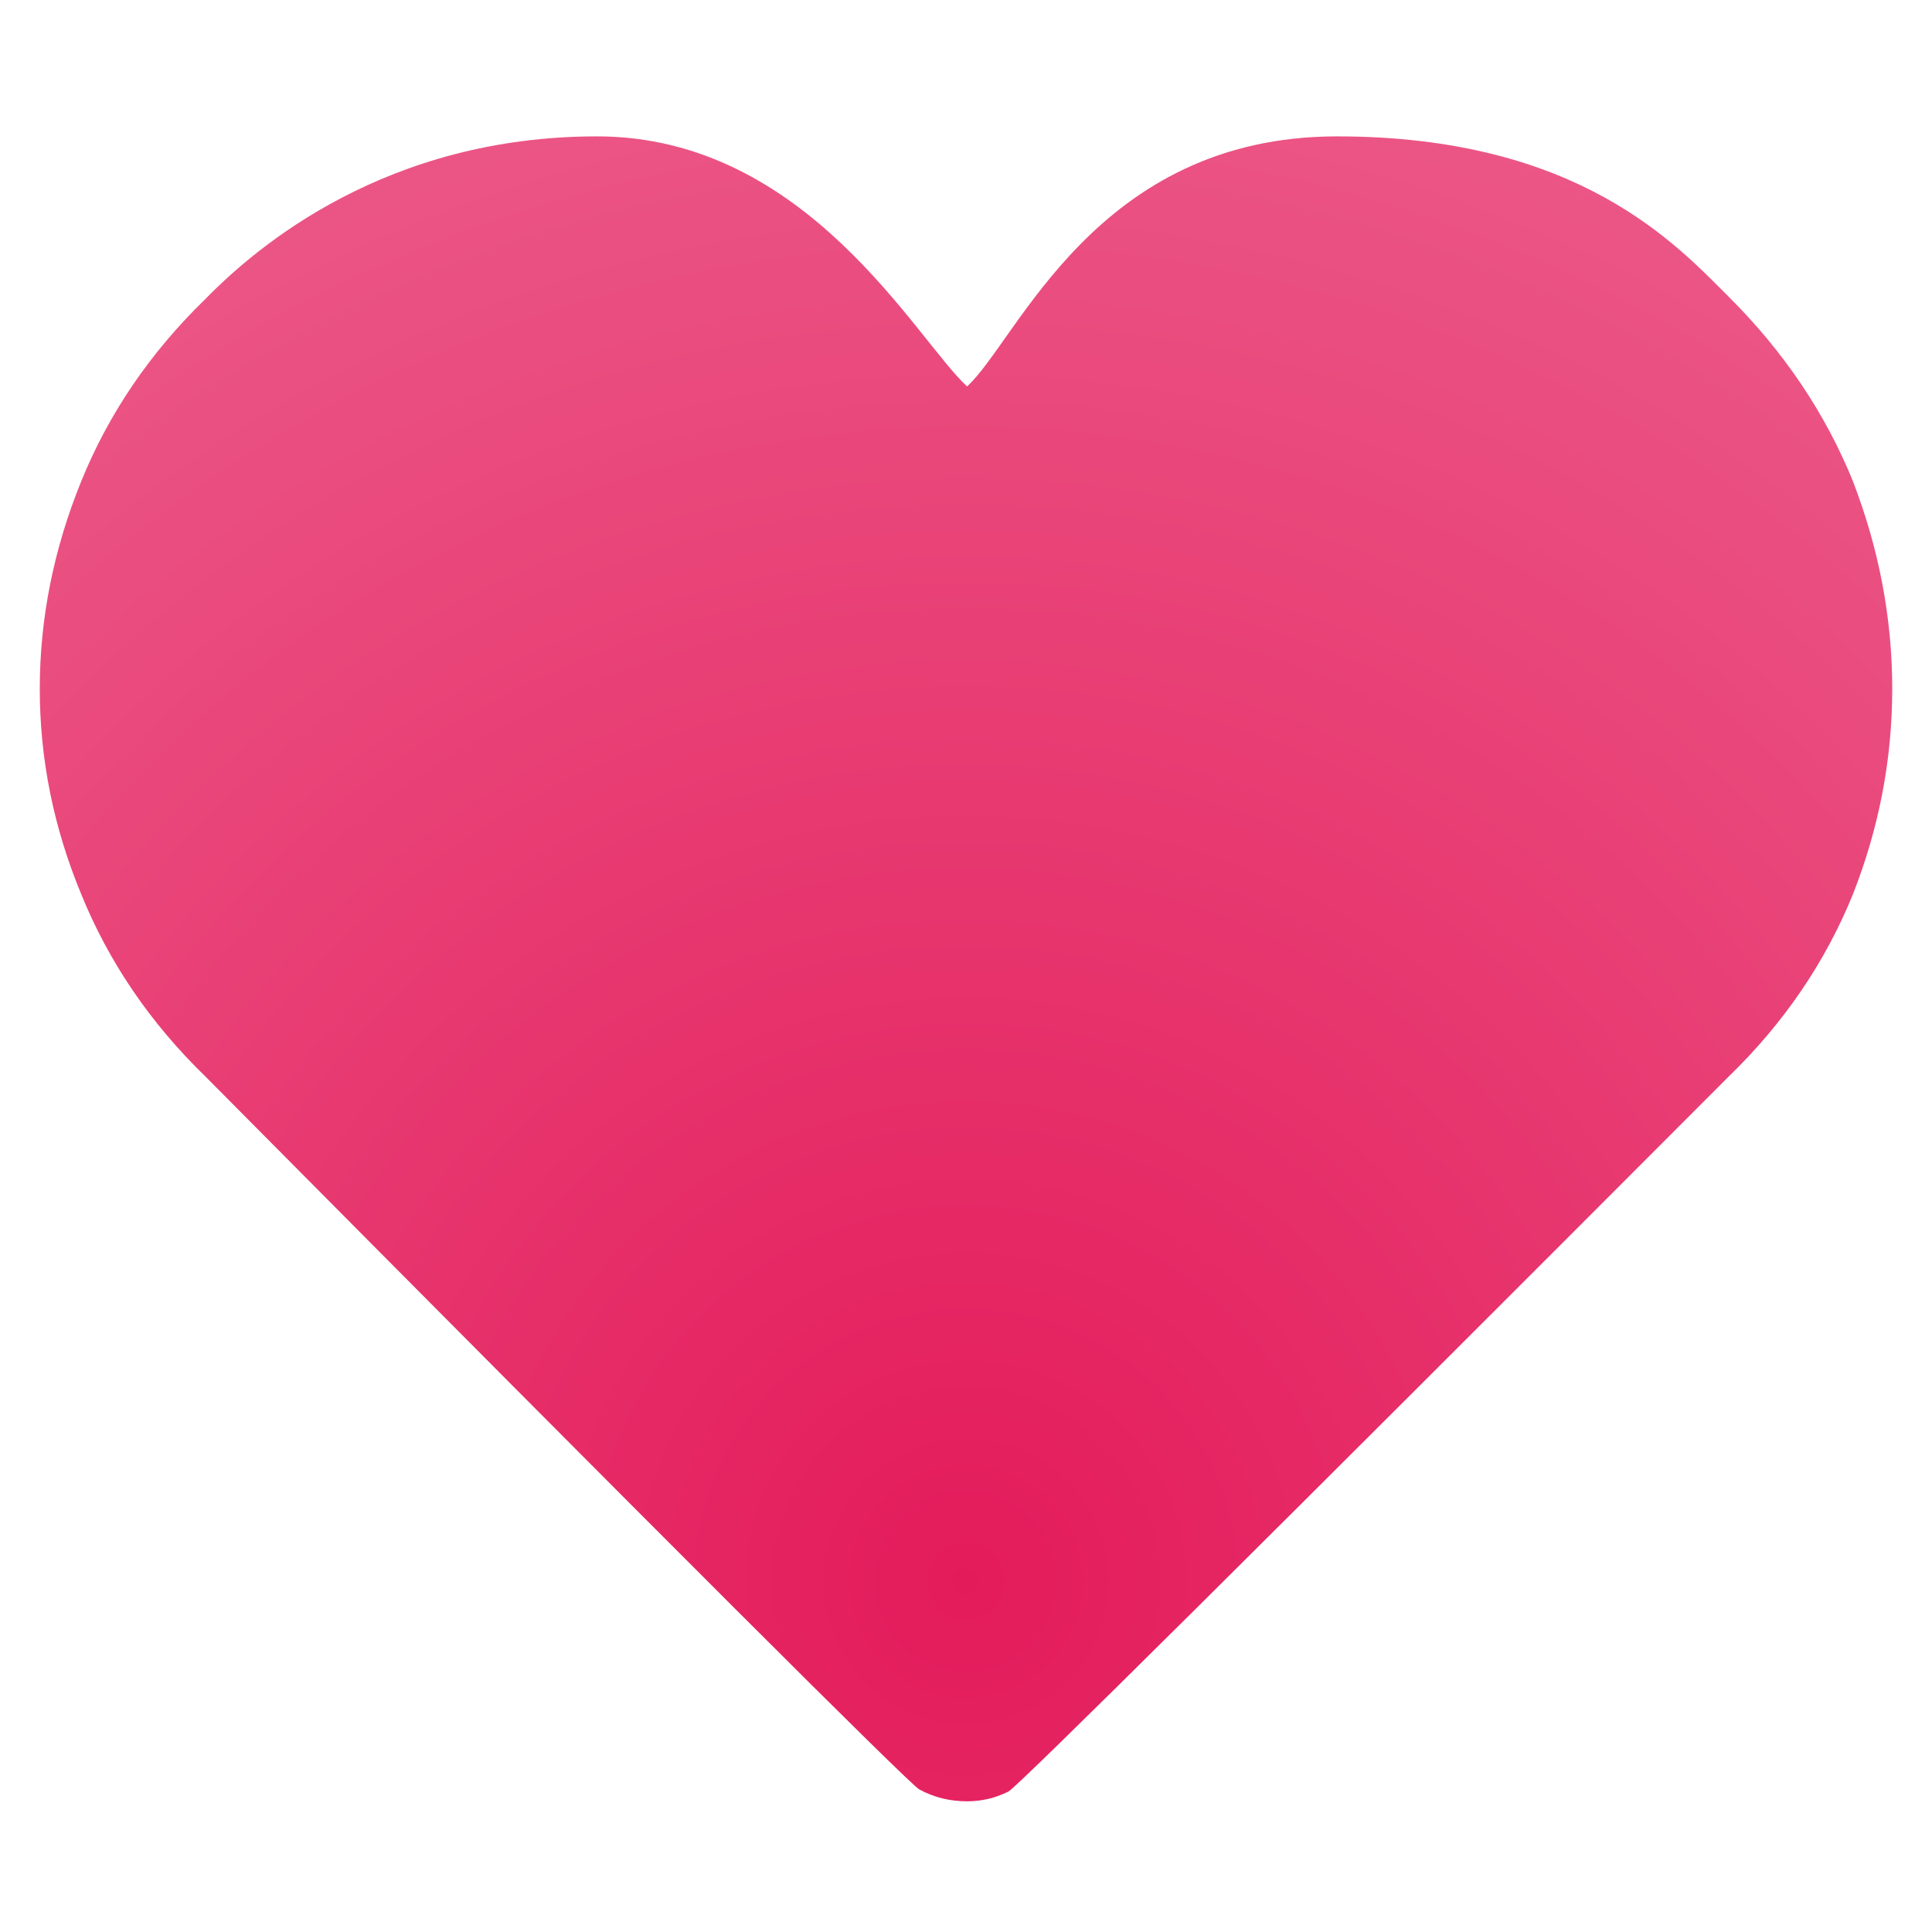
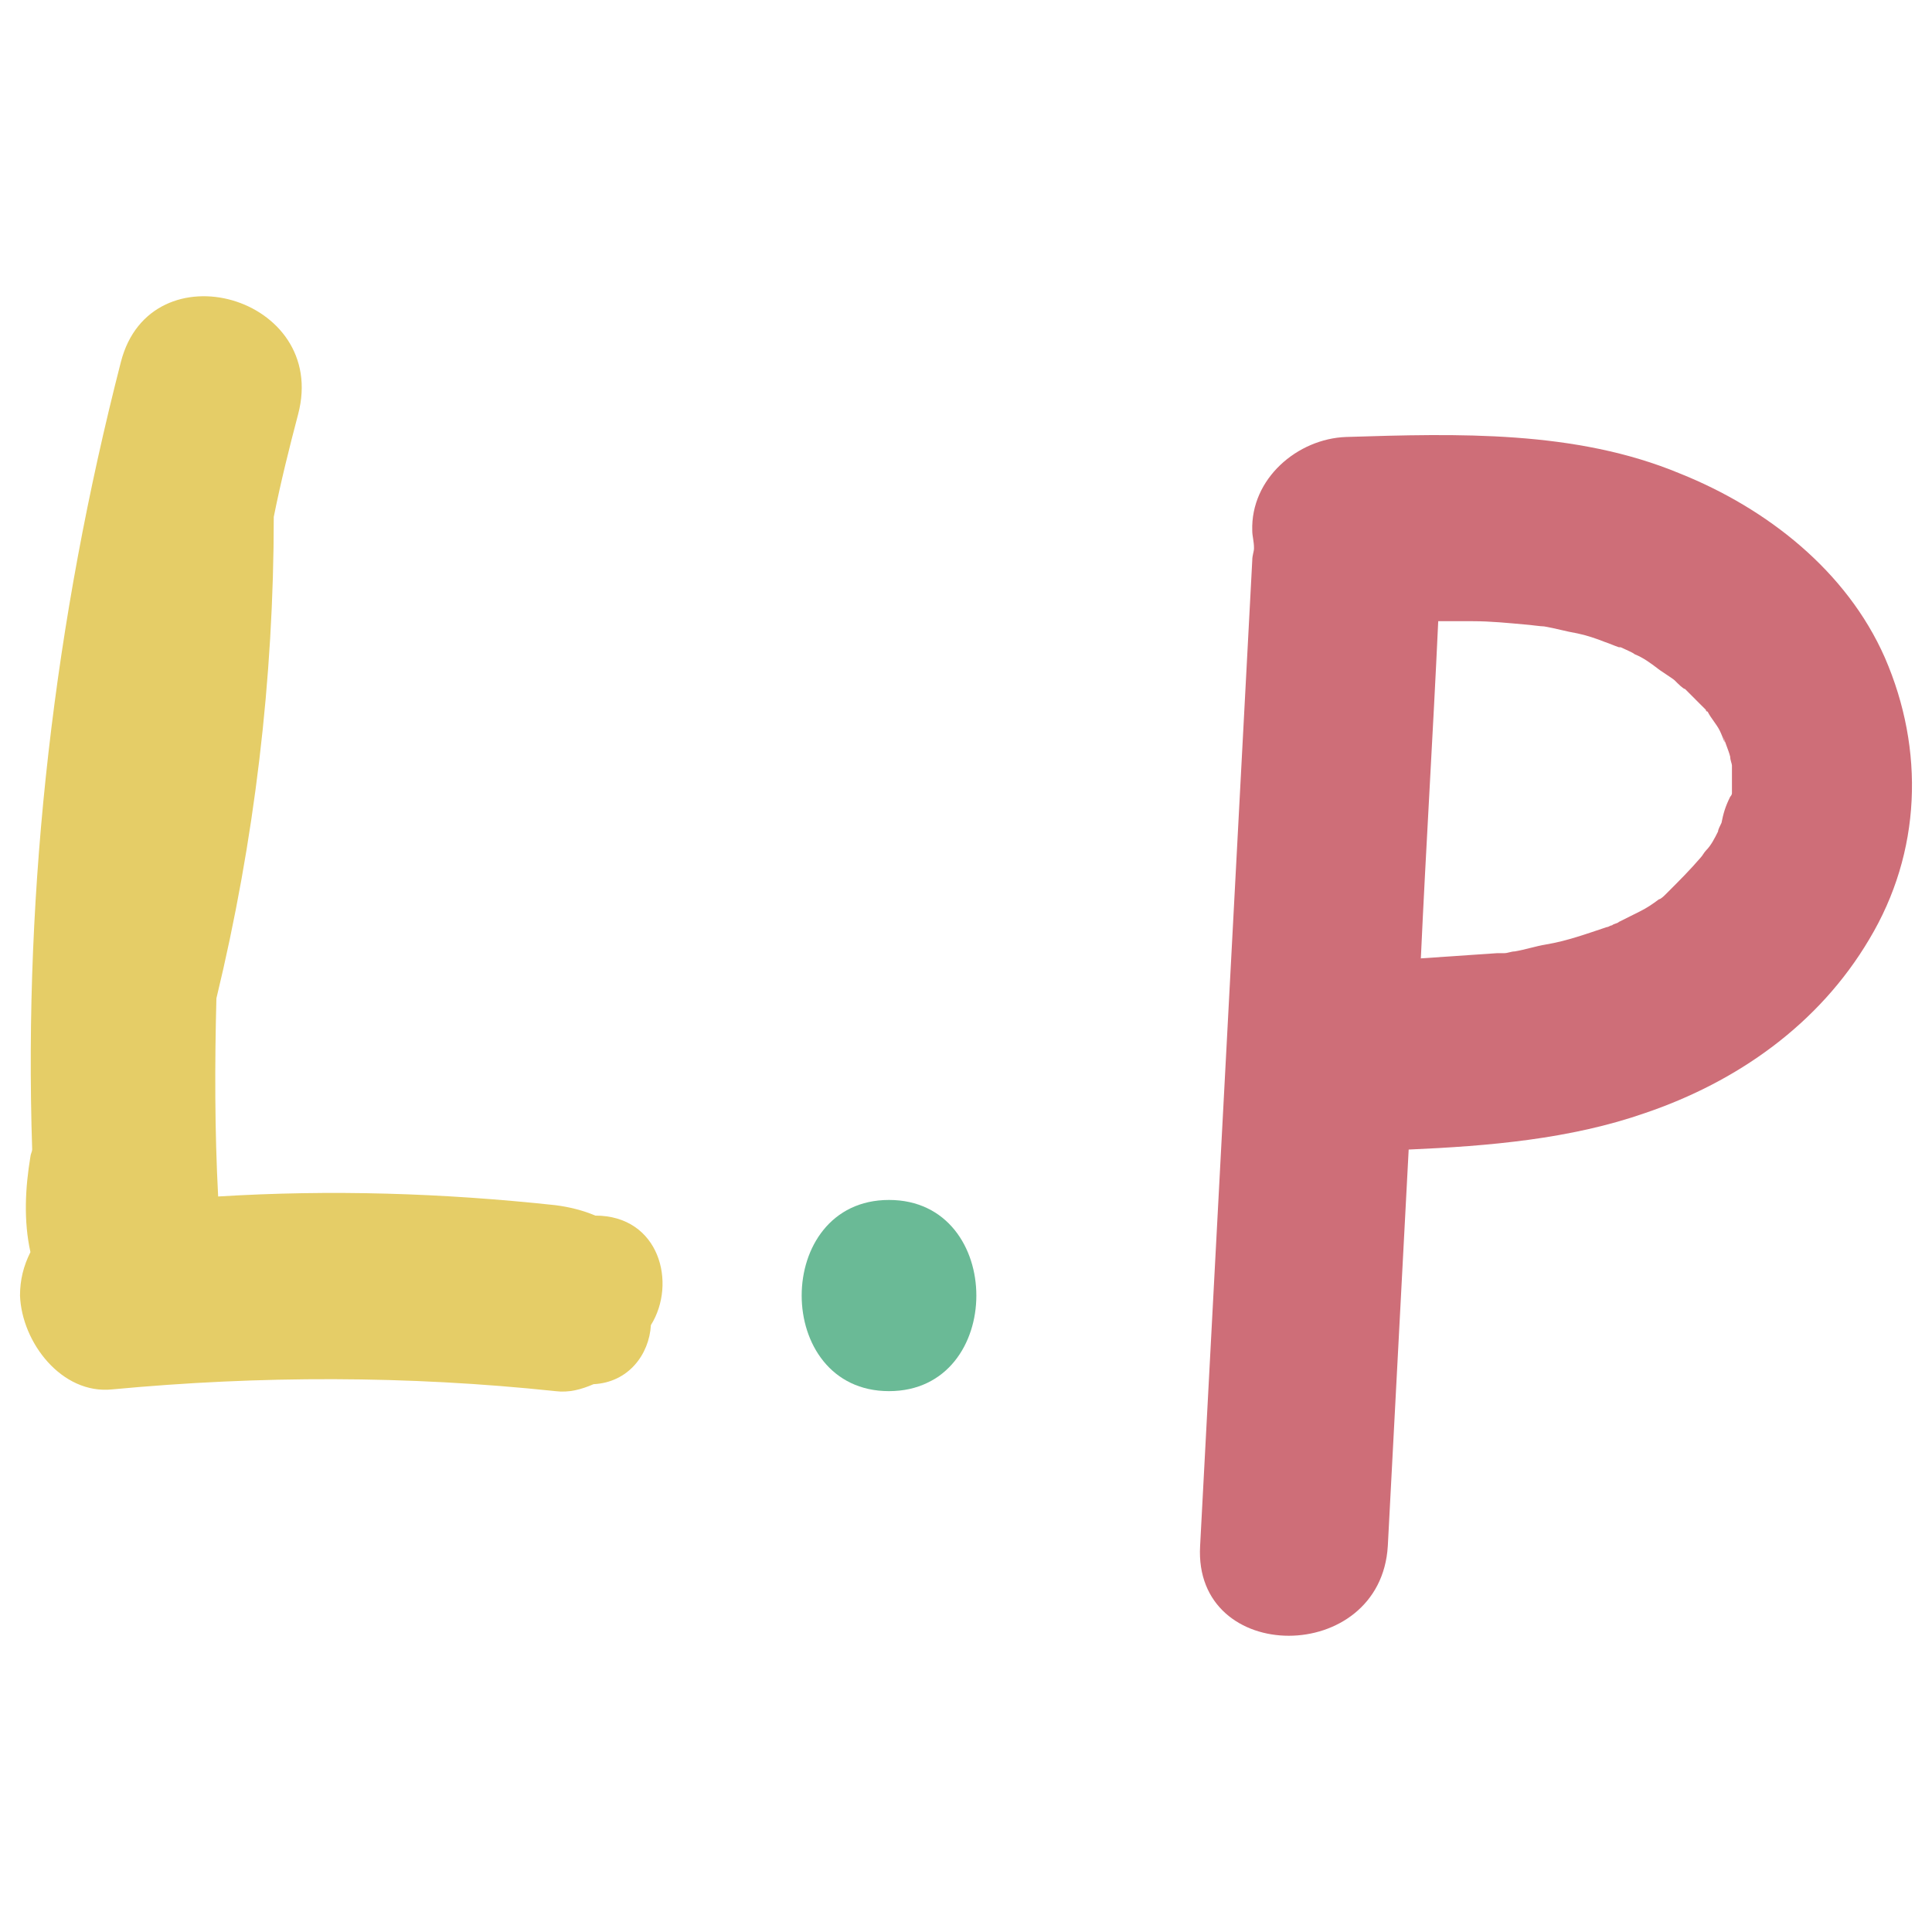
- <svg xmlns="http://www.w3.org/2000/svg" width="340px" height="340px" viewBox="0 0 340 340" version="1.1">
-   <defs>
-     <radialGradient cx="50%" cy="86.28%" fx="50%" fy="86.28%" r="90.68%" gradientTransform="translate(0.5,0.862797),scale(0.898773,1),rotate(-90),translate(-0.5,-0.862797)" id="radialGradient-1">
-       <stop stop-color="#E41B5B" offset="0%" />
-       <stop stop-color="#EB5686" offset="100%" />
-     </radialGradient>
-   </defs>
-   <g id="Welcome" stroke="none" stroke-width="1" fill="none" fill-rule="evenodd">
-     <g id="Artboard" transform="translate(-4480, -7531)">
-       <g id="Group-2-Copy-5" transform="translate(3807, 7341)">
-         <g id="Group-21-Copy-2" transform="translate(673, 190)">
-           <rect id="Rectangle" x="0" y="0" width="340" height="340" />
-           <g id="Group-3-Copy-3" transform="translate(7, 24)" fill="url(#radialGradient-1)">
-             <path d="M163.192,44.005 C154.253,35.855 135.08,0 98.068,0 C61.057,0 38.308,19.228 29.114,28.651 C19.409,38.074 12.131,48.77 7.278,60.739 C2.426,72.709 0,84.869 0,97.221 C0,109.573 2.426,121.606 7.278,133.321 C12.131,145.29 19.409,155.986 29.114,165.409 C111.178,248.135 153.061,289.965 154.764,290.899 C157.318,292.3 160.127,293 163.192,293 C165.745,293 168.172,292.427 170.47,291.281 C172.002,290.517 214.269,248.56 297.269,165.409 C306.974,155.986 314.252,145.29 319.105,133.321 C323.702,121.606 326,109.573 326,97.221 C326,84.869 323.702,72.709 319.105,60.739 C314.252,48.77 306.974,37.946 297.269,28.269 C288.075,19.1 270.81,0 228.315,0 C185.82,0 172.13,35.855 163.192,44.005 Z" id="Fill-1" />
-           </g>
-         </g>
-       </g>
-     </g>
-   </g>
+ <svg xmlns="http://www.w3.org/2000/svg" width="300" height="300" fill="none">
+   <path fill-rule="evenodd" clip-rule="evenodd" d="M267.317 127.765c-.27.54-.54 1.08-.54 1.35-.54 1.079-1.08 2.159-1.889 2.968-.27.27-.54.81-.81 1.08-1.619 1.889-3.238 3.508-5.127 5.397l-.27.27c-.27.27-.81.81-1.08.81-1.079.809-1.889 1.349-2.968 1.889l-3.239 1.619c-.27.27-.81.27-1.08.54-.269 0-.539.27-.809.27-3.239 1.079-6.207 2.159-9.446 2.699-1.619.27-3.238.809-4.858 1.079-.539 0-1.079.27-1.619.27h-1.079c-4.049.27-7.827.54-11.875.81.81-17.542 1.889-34.814 2.699-52.356h5.397c2.699 0 5.398.27 8.367.54.269 0 2.159.27 2.698.27 1.62.27 3.509.809 5.128 1.079 1.349.27 2.969.81 4.318 1.35.81.269 1.349.539 2.159.809h.27c.54.27 1.889.809 2.159 1.079 1.349.54 2.429 1.35 3.508 2.159.27.27 2.429 1.62 2.699 1.889.54.54 1.349 1.35 1.619 1.35l2.429 2.429.81.809s0 .27.27.27c.539 1.08 1.349 1.889 1.889 2.969.54 1.079 1.079 2.968.54.809.269 1.08.809 2.159 1.079 3.239 0 .54.27 1.079.27 1.349v4.318s0 .27-.27.54c-.81 1.619-1.079 2.699-1.349 4.048M260.84 73.52c-16.193-6.747-34.545-6.207-51.817-5.667-7.556.27-14.843 6.477-14.573 14.573 0 .81.27 1.62.27 2.699 0 .54-.27 1.08-.27 1.889l-8.096 153.02c-1.08 18.621 28.067 18.621 29.146 0l3.239-61.532c12.414-.54 25.098-1.619 36.703-5.667 14.304-4.858 26.988-13.764 34.814-26.988 8.096-13.494 8.636-29.417 2.429-43.72-5.937-13.494-18.352-23.21-31.845-28.607" fill="#CE6E78" />
+   <path fill-rule="evenodd" clip-rule="evenodd" d="M92.437 188.757c-1.89-.809-4.048-1.349-6.207-1.619-17.542-1.889-34.814-2.429-52.356-1.349-.54-10.256-.54-20.511-.27-30.766a318.14 318.14 0 0 0 8.906-74.756c1.08-5.398 2.428-10.795 3.778-15.923 4.858-18.351-22.94-26.178-27.527-8.096C8.505 96.19 3.646 137.211 4.997 178.502c0 .27-.27.81-.27 1.079-.81 4.858-1.08 9.986 0 14.844-1.08 2.159-1.62 4.318-1.62 6.747.27 7.286 6.478 15.383 14.304 14.573 22.94-2.159 45.88-2.159 68.819.27 2.159.27 4.048-.27 5.937-1.08 5.397-.27 8.636-4.588 8.906-9.176 4.048-6.477 1.349-17.002-8.636-17.002" fill="#E5CD67" />
+   <path fill-rule="evenodd" clip-rule="evenodd" d="M138.046 216.015c18.082 0 18.082-29.687 0-29.687s-18.082 29.687 0 29.687z" fill="#6ABA96" />
</svg>
